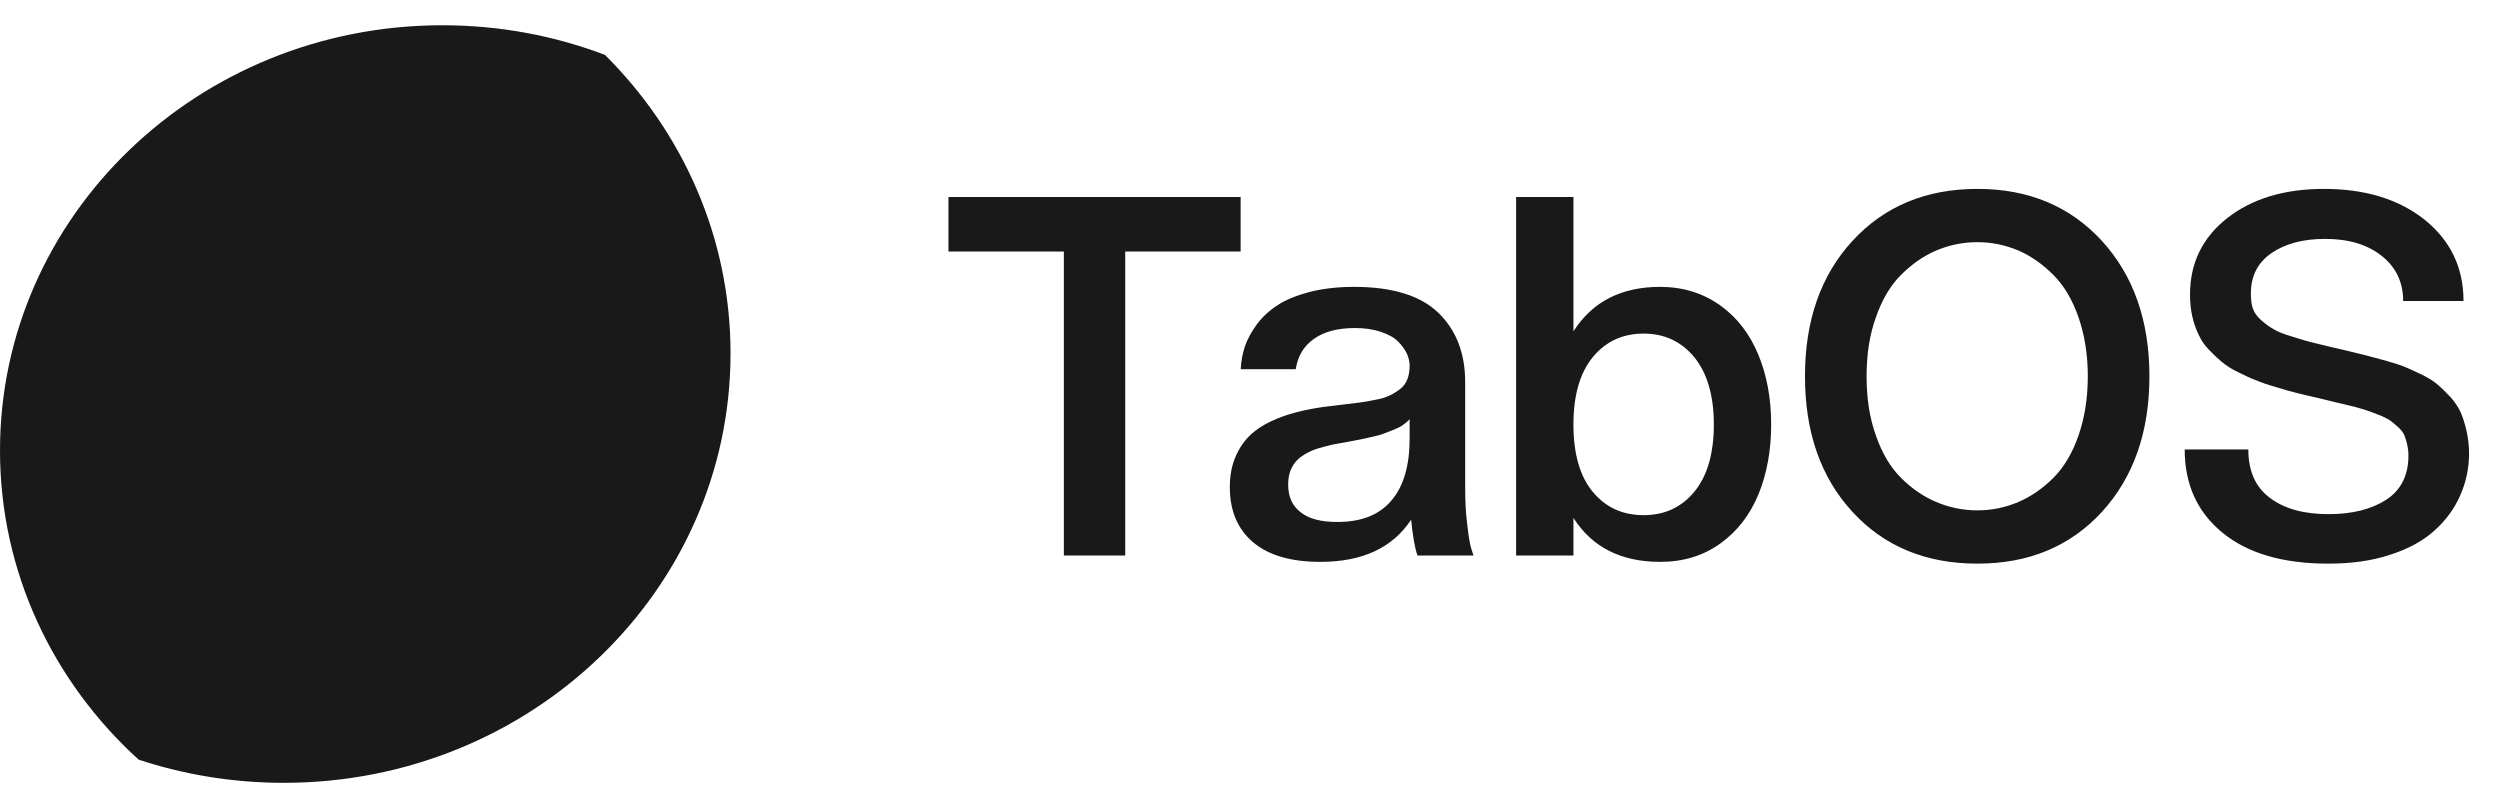
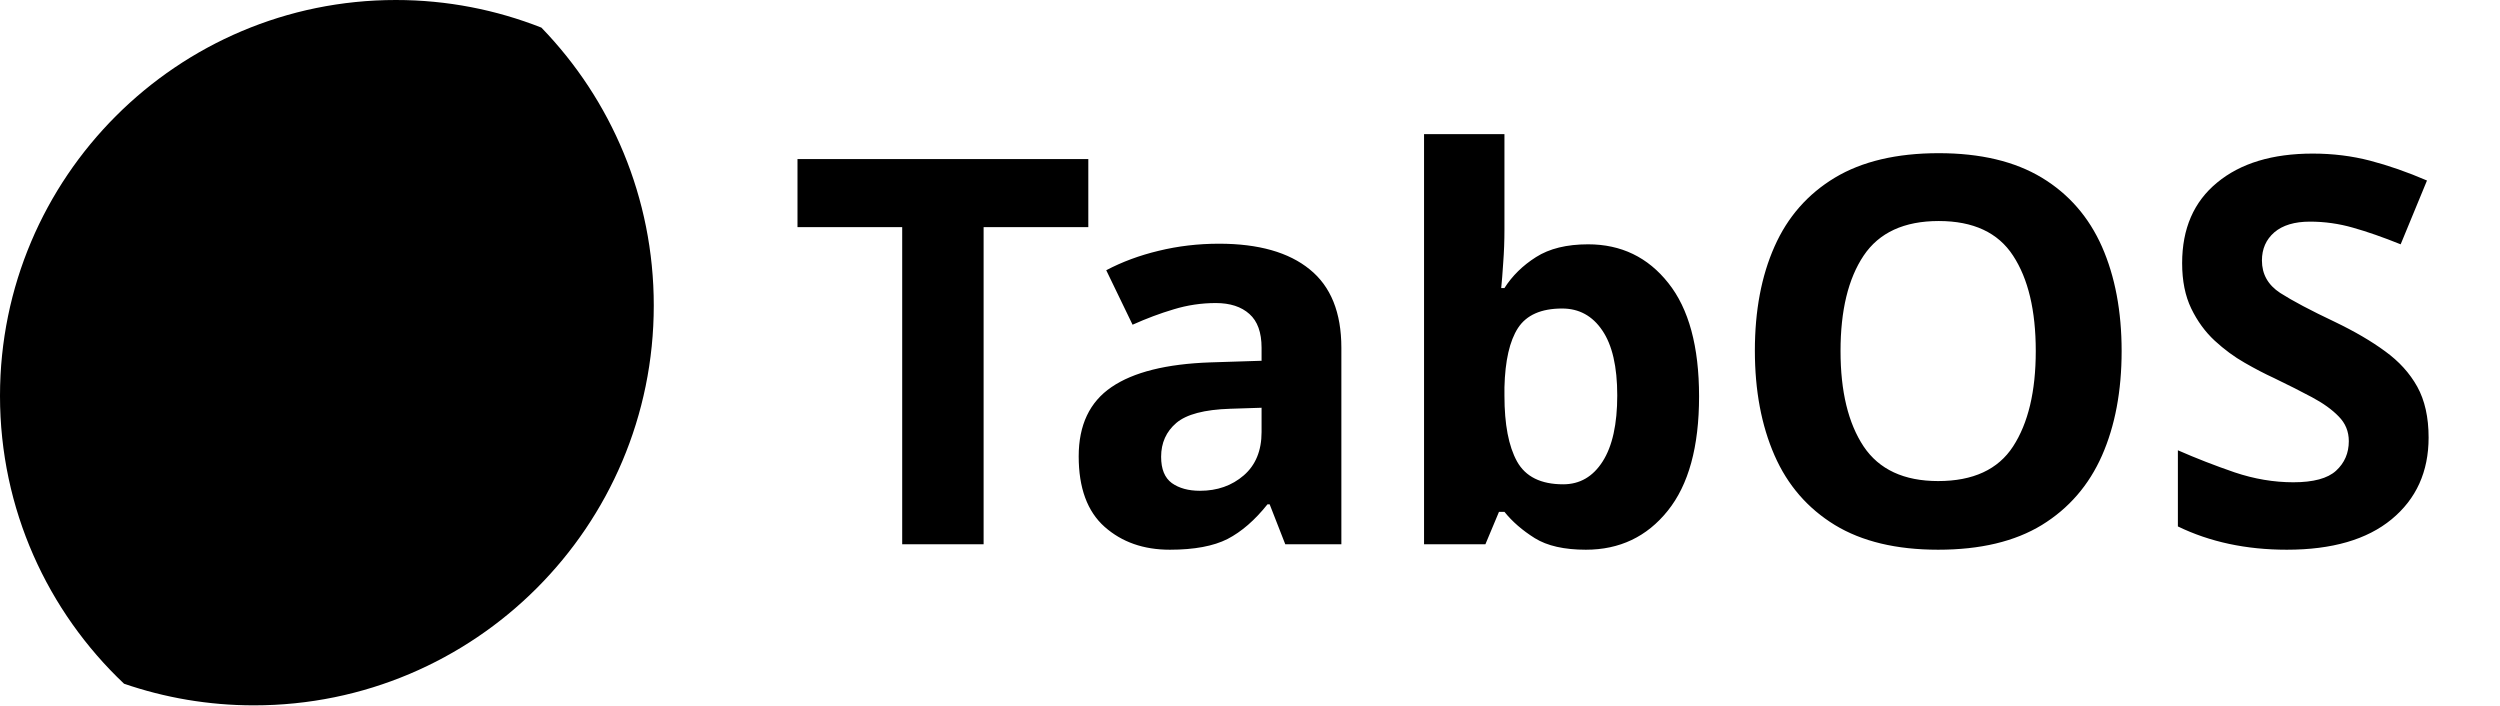
- <svg xmlns="http://www.w3.org/2000/svg" width="99" height="32" viewBox="0 0 99 32" fill="none">
-   <path d="M0 17.84C0 22.663 2.11 27.013 5.49 30.082C7.292 30.677 9.225 31 11.238 31C21.009 31 28.929 23.386 28.929 13.993C28.929 9.401 27.035 5.235 23.957 2.174C21.963 1.416 19.791 1 17.517 1C7.843 1 0 8.54 0 17.84Z" fill="black" fill-opacity="0.9" />
-   <path d="M37.559 9.96V7.8H49.129V9.96H44.559V22H42.129V9.96H37.559ZM58.021 15.13V19.27C58.021 19.81 58.041 20.3 58.101 20.75C58.151 21.21 58.201 21.53 58.261 21.72L58.351 22H56.131C56.021 21.67 55.941 21.2 55.881 20.58C55.141 21.7 53.941 22.25 52.291 22.25C51.141 22.25 50.251 22 49.631 21.48C49.011 20.96 48.701 20.23 48.701 19.29C48.701 18.85 48.771 18.45 48.921 18.1C49.071 17.75 49.261 17.47 49.491 17.25C49.711 17.03 50.001 16.84 50.341 16.68C50.681 16.52 51.011 16.41 51.321 16.33C51.621 16.25 51.971 16.18 52.371 16.12C52.561 16.1 52.811 16.07 53.111 16.03C53.411 15.99 53.661 15.96 53.841 15.94C54.021 15.92 54.231 15.88 54.471 15.83C54.711 15.79 54.891 15.73 55.031 15.66C55.171 15.6 55.301 15.51 55.441 15.41C55.571 15.31 55.671 15.18 55.731 15.02C55.791 14.87 55.821 14.69 55.821 14.48C55.821 14.32 55.781 14.16 55.711 14C55.631 13.84 55.521 13.68 55.361 13.52C55.201 13.36 54.971 13.24 54.681 13.14C54.381 13.04 54.041 12.99 53.651 12.99C52.961 12.99 52.421 13.14 52.031 13.42C51.631 13.7 51.391 14.1 51.311 14.62H49.131C49.151 14.3 49.201 14 49.301 13.71C49.401 13.42 49.561 13.13 49.781 12.83C50.001 12.54 50.271 12.29 50.601 12.08C50.921 11.87 51.341 11.7 51.861 11.56C52.381 11.43 52.961 11.36 53.621 11.36C55.131 11.36 56.241 11.7 56.951 12.38C57.661 13.06 58.021 13.98 58.021 15.13ZM52.801 17.6C52.541 17.66 52.311 17.72 52.121 17.78C51.921 17.85 51.741 17.94 51.561 18.06C51.381 18.18 51.241 18.34 51.151 18.53C51.051 18.72 51.011 18.94 51.011 19.19C51.011 19.67 51.171 20.03 51.511 20.29C51.841 20.55 52.321 20.67 52.961 20.67C53.911 20.67 54.621 20.39 55.101 19.82C55.581 19.26 55.821 18.44 55.821 17.38V16.6C55.741 16.69 55.641 16.77 55.541 16.84C55.441 16.91 55.311 16.97 55.161 17.03C55.001 17.09 54.871 17.14 54.771 17.18C54.671 17.22 54.511 17.26 54.291 17.31C54.071 17.36 53.921 17.39 53.831 17.41C53.741 17.43 53.561 17.46 53.301 17.51C53.031 17.56 52.861 17.59 52.801 17.6ZM60.038 22V7.8H62.308V13.12C63.058 11.95 64.198 11.36 65.738 11.36C66.648 11.36 67.438 11.61 68.118 12.09C68.788 12.57 69.288 13.22 69.628 14.04C69.968 14.86 70.138 15.78 70.138 16.81C70.138 17.84 69.968 18.76 69.638 19.57C69.298 20.39 68.798 21.04 68.128 21.52C67.448 22.01 66.658 22.25 65.738 22.25C64.198 22.25 63.048 21.67 62.308 20.51V22H60.038ZM62.308 16.81C62.308 17.96 62.558 18.85 63.068 19.47C63.578 20.09 64.248 20.4 65.088 20.4C65.918 20.4 66.588 20.09 67.098 19.47C67.608 18.85 67.868 17.96 67.868 16.81C67.868 15.67 67.608 14.78 67.098 14.15C66.588 13.53 65.918 13.21 65.088 13.21C64.248 13.21 63.578 13.53 63.068 14.15C62.558 14.78 62.308 15.67 62.308 16.81ZM78.307 22.32C76.267 22.32 74.617 21.64 73.357 20.27C72.097 18.9 71.477 17.11 71.477 14.9C71.477 12.7 72.097 10.91 73.357 9.54C74.617 8.17 76.267 7.48 78.307 7.48C80.337 7.48 81.977 8.17 83.237 9.54C84.487 10.91 85.117 12.7 85.117 14.9C85.117 17.11 84.487 18.9 83.237 20.27C81.977 21.64 80.337 22.32 78.307 22.32ZM78.307 20.21C78.867 20.21 79.407 20.1 79.927 19.88C80.437 19.66 80.897 19.34 81.317 18.92C81.737 18.5 82.067 17.94 82.307 17.25C82.547 16.56 82.677 15.78 82.677 14.9C82.677 14.03 82.547 13.25 82.307 12.56C82.067 11.87 81.737 11.31 81.317 10.89C80.897 10.47 80.437 10.14 79.927 9.92C79.407 9.7 78.867 9.59 78.307 9.59C77.737 9.59 77.197 9.7 76.677 9.92C76.157 10.14 75.697 10.47 75.277 10.89C74.857 11.31 74.527 11.87 74.287 12.56C74.037 13.25 73.917 14.03 73.917 14.9C73.917 15.78 74.037 16.56 74.287 17.25C74.527 17.94 74.857 18.5 75.277 18.92C75.697 19.34 76.157 19.66 76.677 19.88C77.197 20.1 77.737 20.21 78.307 20.21ZM92.195 22.32C90.394 22.32 89.004 21.91 88.004 21.09C87.004 20.27 86.514 19.17 86.514 17.8H89.034C89.034 18.65 89.314 19.29 89.894 19.72C90.465 20.15 91.234 20.36 92.215 20.36C93.144 20.36 93.904 20.17 94.495 19.79C95.075 19.41 95.374 18.83 95.374 18.04C95.374 17.88 95.355 17.74 95.325 17.6C95.294 17.47 95.254 17.35 95.215 17.24C95.174 17.14 95.094 17.04 94.995 16.94C94.885 16.84 94.784 16.76 94.704 16.69C94.615 16.62 94.484 16.55 94.305 16.47C94.124 16.4 93.965 16.34 93.835 16.29C93.695 16.24 93.504 16.18 93.245 16.11C92.984 16.05 92.754 15.99 92.575 15.95C92.394 15.91 92.135 15.84 91.794 15.76C91.454 15.68 91.165 15.62 90.945 15.56C90.715 15.5 90.445 15.43 90.135 15.33C89.814 15.24 89.555 15.15 89.344 15.06C89.124 14.98 88.894 14.87 88.635 14.74C88.374 14.62 88.165 14.48 87.995 14.34C87.825 14.2 87.654 14.04 87.475 13.85C87.294 13.67 87.165 13.47 87.064 13.25C86.965 13.04 86.874 12.8 86.814 12.53C86.754 12.26 86.725 11.97 86.725 11.66C86.725 10.42 87.215 9.41 88.195 8.64C89.174 7.87 90.454 7.48 92.034 7.48C93.665 7.48 94.995 7.89 96.014 8.7C97.034 9.52 97.555 10.59 97.555 11.92H95.165C95.165 11.18 94.885 10.59 94.325 10.14C93.764 9.69 93.014 9.46 92.075 9.46C91.204 9.46 90.495 9.65 89.954 10.02C89.404 10.4 89.135 10.93 89.135 11.62C89.135 11.85 89.154 12.05 89.215 12.22C89.275 12.39 89.385 12.54 89.544 12.68C89.704 12.82 89.865 12.94 90.025 13.03C90.184 13.13 90.434 13.23 90.775 13.33C91.115 13.44 91.415 13.53 91.684 13.59C91.945 13.66 92.344 13.75 92.865 13.87C93.204 13.95 93.475 14.02 93.684 14.07C93.885 14.12 94.144 14.19 94.465 14.28C94.784 14.37 95.034 14.45 95.234 14.53C95.434 14.61 95.654 14.72 95.915 14.84C96.174 14.97 96.385 15.1 96.544 15.24C96.704 15.38 96.865 15.54 97.044 15.73C97.215 15.92 97.344 16.12 97.445 16.33C97.534 16.55 97.615 16.79 97.674 17.06C97.734 17.34 97.775 17.63 97.775 17.95C97.775 18.55 97.654 19.1 97.424 19.62C97.195 20.14 96.855 20.61 96.404 21.01C95.954 21.42 95.365 21.74 94.644 21.97C93.924 22.21 93.105 22.32 92.195 22.32Z" fill="black" fill-opacity="0.9" />
+ <svg xmlns="http://www.w3.org/2000/svg" id="Layer_2" data-name="Layer 2" viewBox="0 0 192.88 54.42">
+   <defs>
+     <style>
+       .cls-1 {
+         font-family: Acronym-Bold, Acronym;
+         font-size: 41.63px;
+         font-weight: 700;
+       }
+     </style>
+   </defs>
+   <g id="Layer_1-2" data-name="Layer 1">
+     <g>
+       <text class="cls-1" transform="translate(60.7 41.99)">
+         <tspan x="0" y="0">TabOS</tspan>
+       </text>
+       <path d="M0,30.54c0,8.75,3.68,16.64,9.57,22.21,3.14,1.08,6.51,1.67,10.02,1.67,17.04,0,30.85-13.81,30.85-30.85,0-8.33-3.3-15.89-8.67-21.44-3.48-1.37-7.26-2.13-11.23-2.13C13.68,0,0,13.68,0,30.54" />
+     </g>
+   </g>
</svg>
